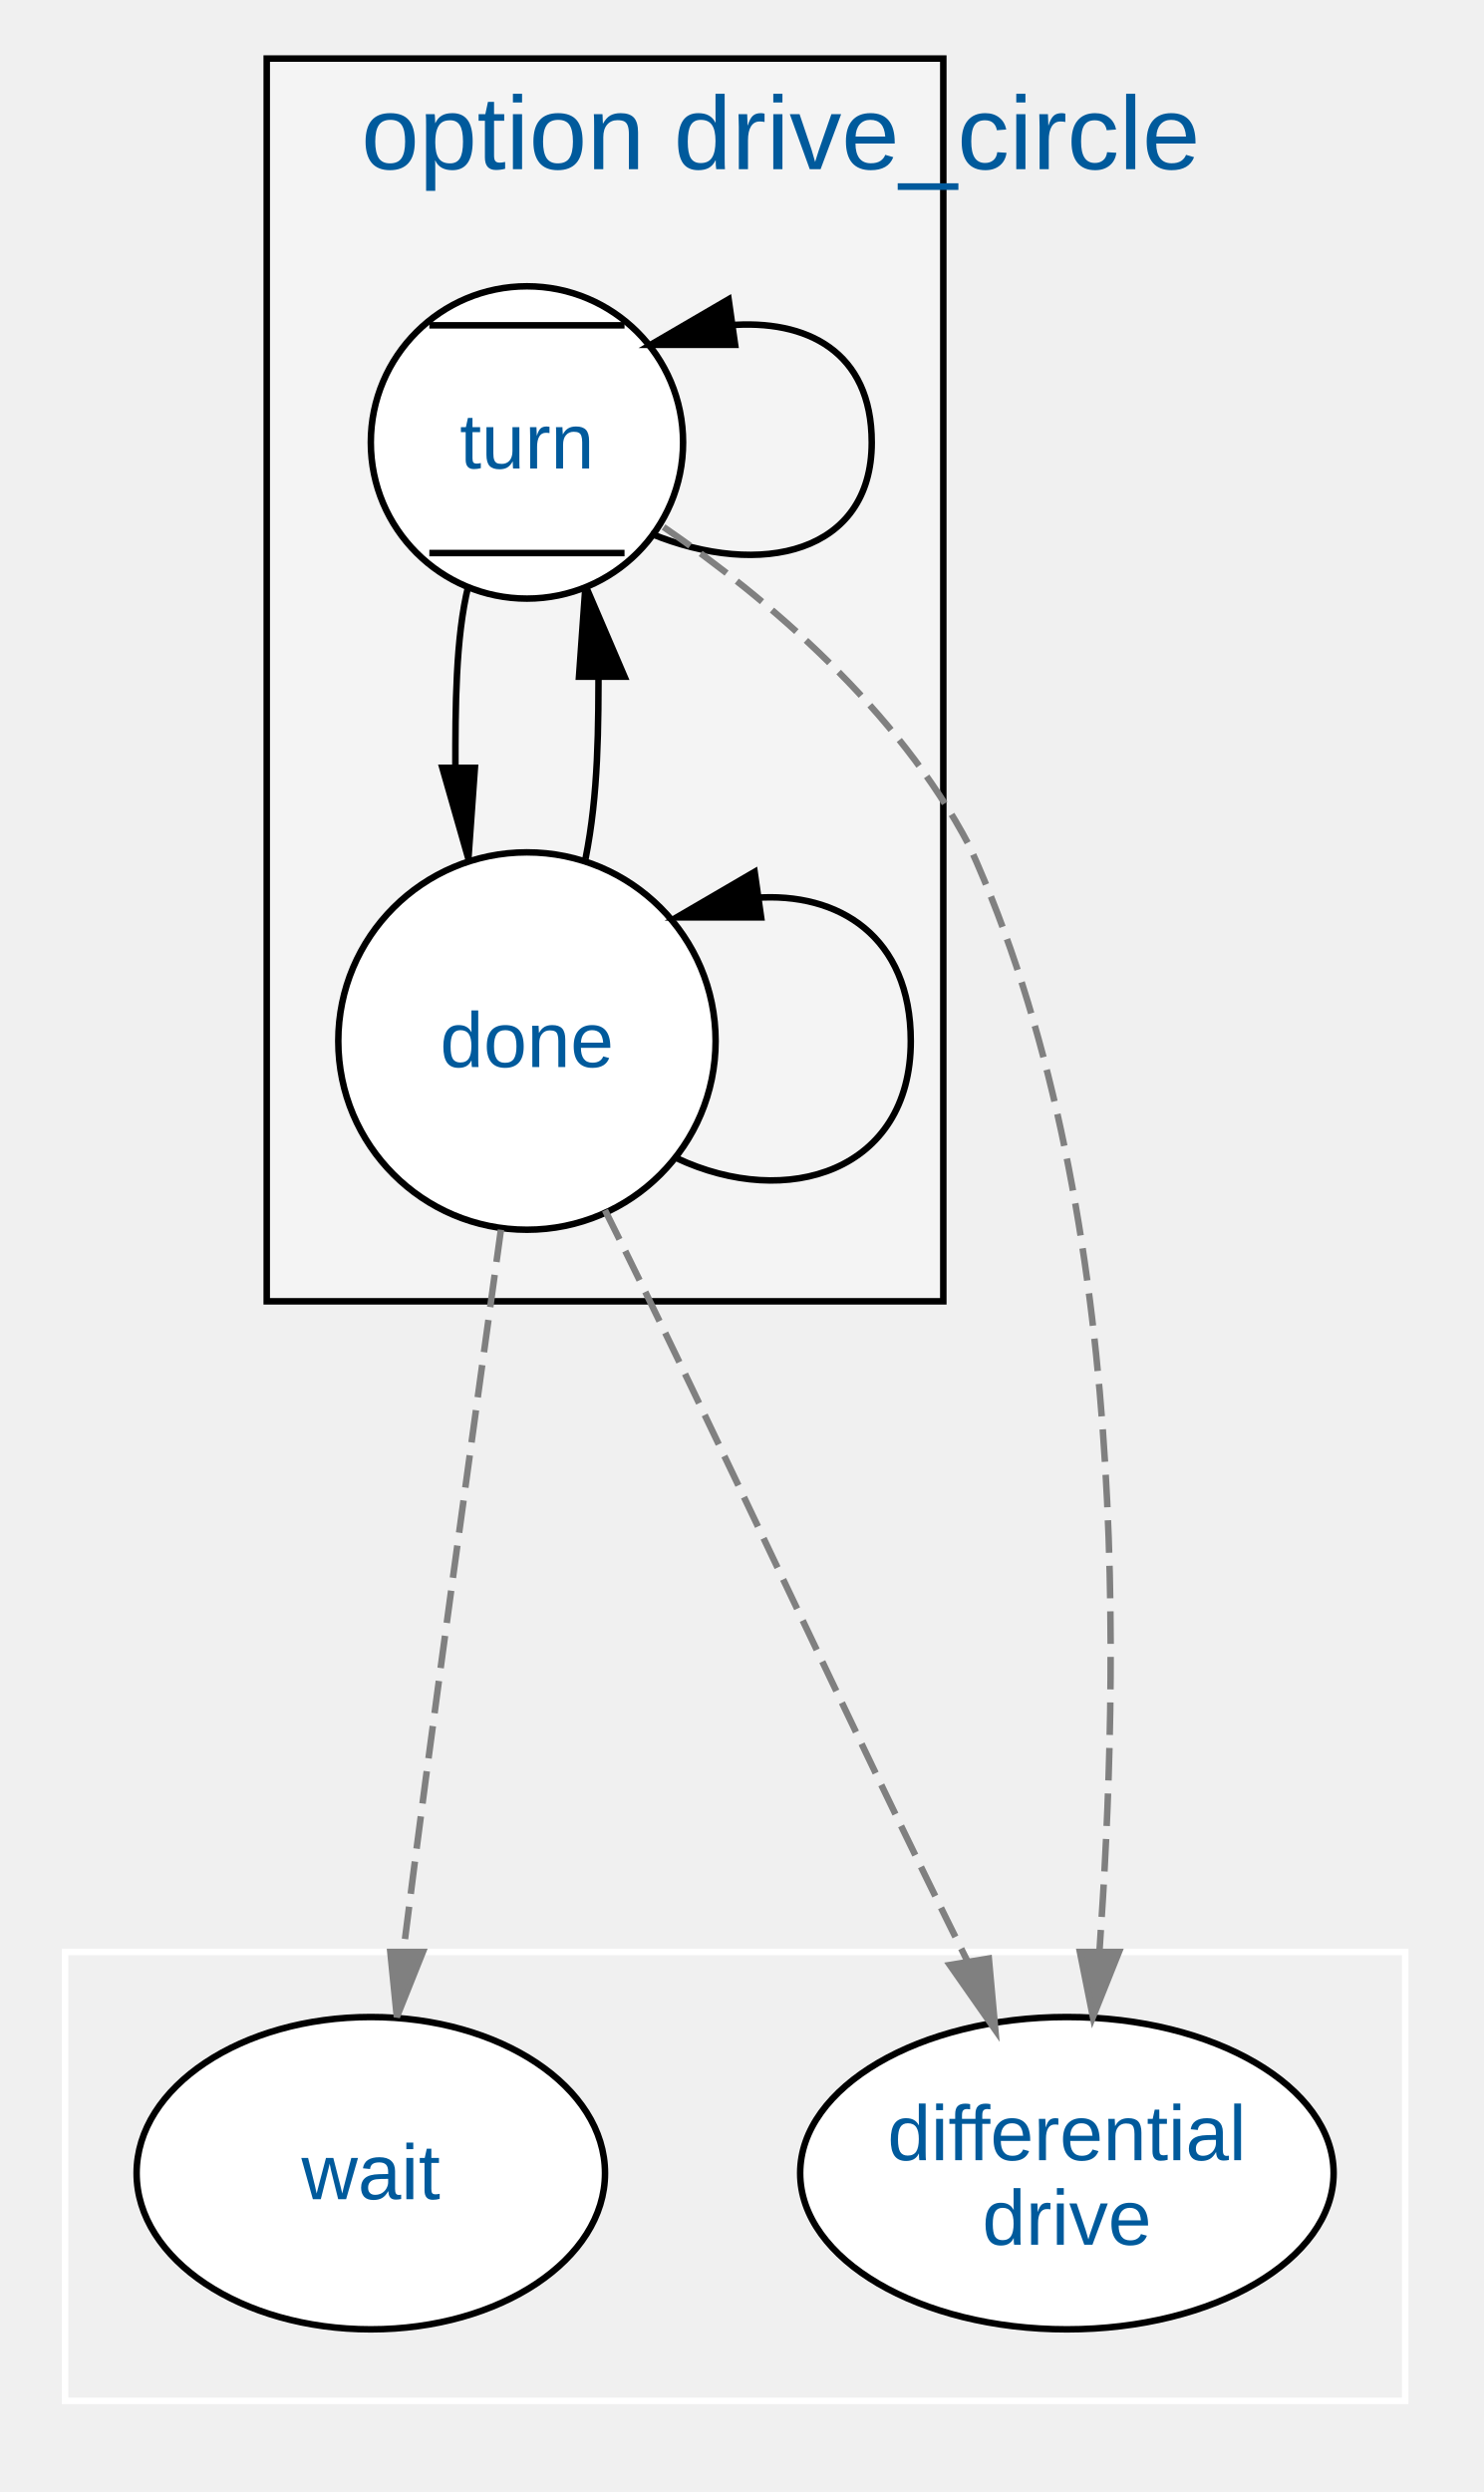
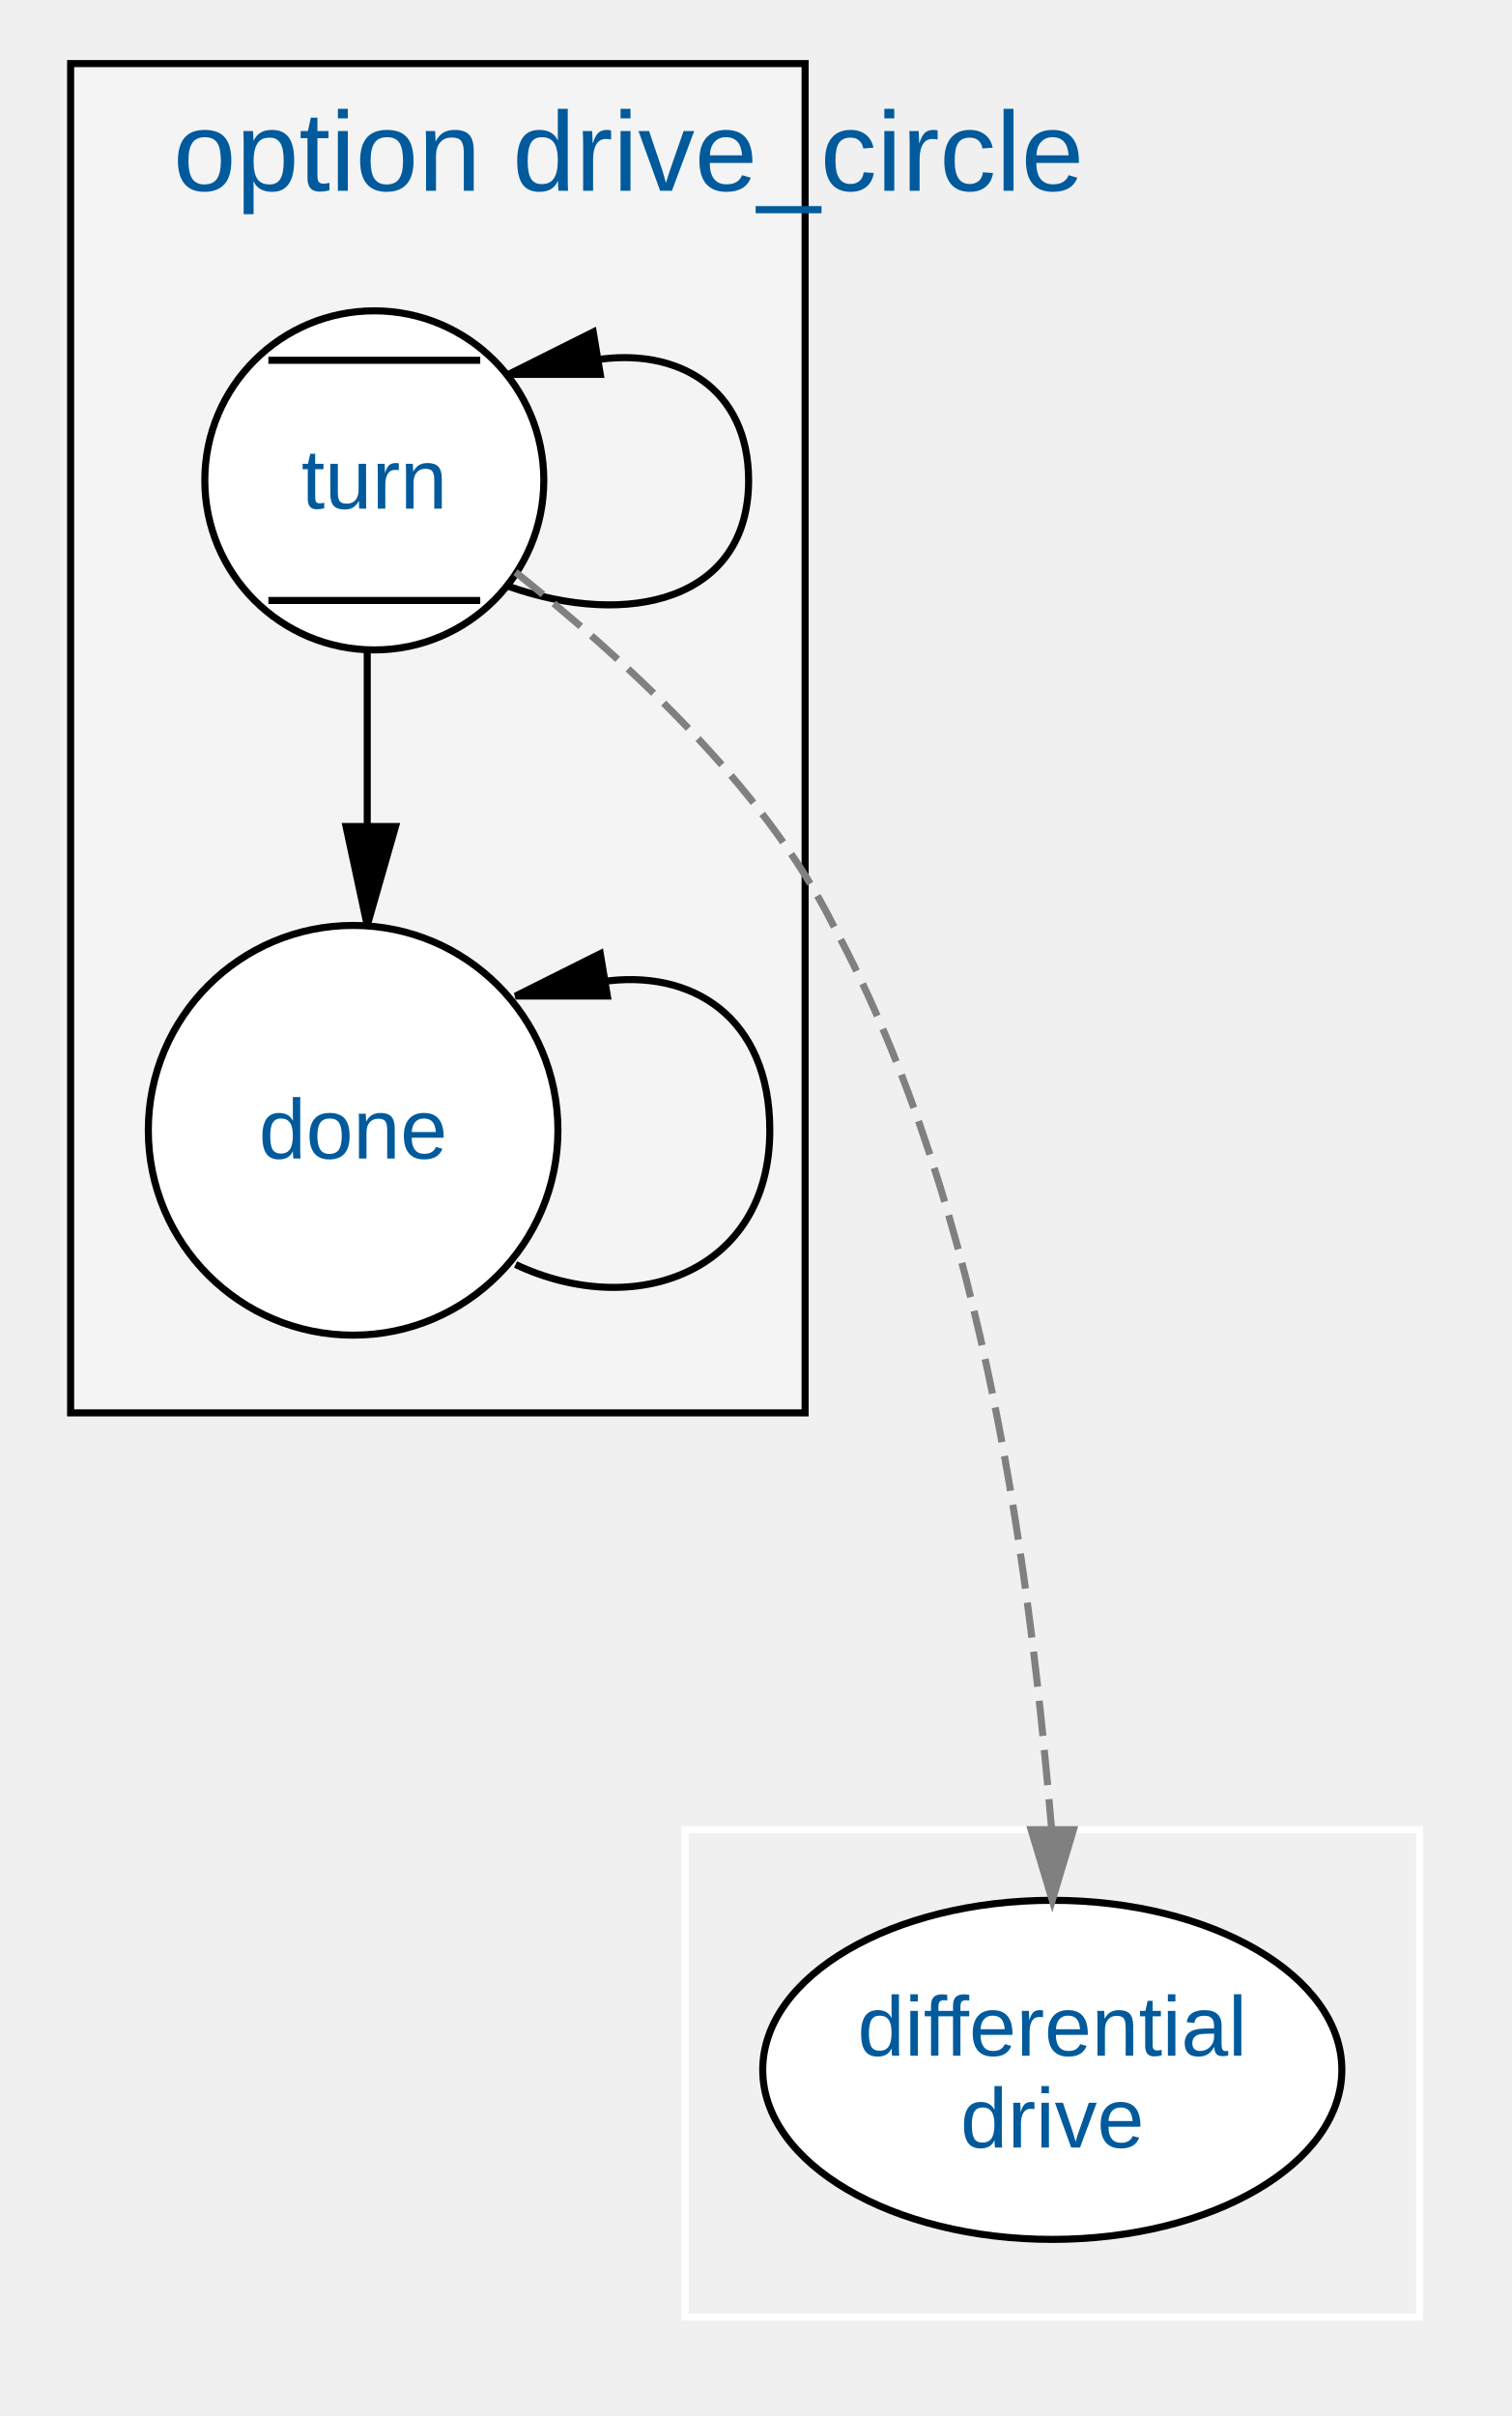
- <svg xmlns="http://www.w3.org/2000/svg" xmlns:xlink="http://www.w3.org/1999/xlink" width="228px" height="383px">
+ <svg xmlns="http://www.w3.org/2000/svg" xmlns:xlink="http://www.w3.org/1999/xlink" width="214px" height="342px">
  <g id="graph0" class="graph" style="font-family:Times-Roman;font-size:18.67;">
    <g id="graph2" class="cluster">
-       <polygon style="fill:#f4f4f4;stroke:black;" points="41,200 145,200 145,9 41,9 41,200" />
-       <text text-anchor="middle" x="120" y="26" style="font-family:Arial;font-size:16.00;fill:#005a9c;">option drive_circle</text>
+       <polygon style="fill:#f4f4f4;stroke:black;" points="10,200 114,200 114,9 10,9 10,200" />
+       <text text-anchor="middle" x="89" y="27" style="font-family:Arial;font-size:16.00;fill:#005a9c;">option drive_circle</text>
    </g>
    <g id="graph7" class="cluster">
-       <polygon style="fill:none;stroke:#ffffff;" points="10,369 216,369 216,300 10,300 10,369" />
+       <polygon style="fill:none;stroke:#ffffff;" points="97,328 201,328 201,259 97,259 97,328" />
    </g>
    <g id="node4" class="node">
      <a xlink:href="option.drive_circle.html#state_turn">
-         <ellipse cx="81" cy="68" rx="24" ry="24" style="fill:#ffffff;stroke:black;" />
-         <polyline style="fill:none;stroke:black;" points="96,50 66,50 " />
-         <polyline style="fill:none;stroke:black;" points="96,85 66,85 " />
-         <text text-anchor="middle" x="81" y="72" style="font-family:Arial;font-size:12.00;fill:#005a9c;">turn</text>
+         <ellipse cx="53" cy="68" rx="24" ry="24" style="fill:#ffffff;stroke:black;" />
+         <polyline style="fill:none;stroke:black;" points="68,51 38,51 " />
+         <polyline style="fill:none;stroke:black;" points="68,85 38,85 " />
+         <text text-anchor="middle" x="53" y="72" style="font-family:Arial;font-size:12.00;fill:#005a9c;">turn</text>
      </a>
    </g>
    <g id="edge7" class="edge">
-       <path style="fill:none;stroke:black;" d="M100,82C117,89 134,85 134,68 134,54 124,49 112,50" />
-       <polygon style="fill:black;stroke:black;" points="113,53 100,53 112,46 113,53" />
+       <path style="fill:none;stroke:black;" d="M72,83C89,89 106,85 106,68 106,55 96,49 84,51" />
+       <polygon style="fill:black;stroke:black;" points="85,53 72,53 84,47 85,53" />
    </g>
    <g id="node7" class="node">
      <a xlink:href="option.drive_circle.html#state_done">
-         <ellipse cx="81" cy="160" rx="29" ry="29" style="fill:#ffffff;stroke:black;" />
-         <text text-anchor="middle" x="81" y="164" style="font-family:Arial;font-size:12.00;fill:#005a9c;">done</text>
+         <ellipse cx="50" cy="160" rx="29" ry="29" style="fill:#ffffff;stroke:black;" />
+         <text text-anchor="middle" x="50" y="164" style="font-family:Arial;font-size:12.00;fill:#005a9c;">done</text>
      </a>
    </g>
    <g id="edge9" class="edge">
-       <path style="fill:none;stroke:black;" d="M72,90C70,98 70,109 70,118" />
-       <polygon style="fill:black;stroke:black;" points="73,118 72,132 68,118 73,118" />
+       <path style="fill:none;stroke:black;" d="M52,92C52,100 52,109 52,117" />
+       <polygon style="fill:black;stroke:black;" points="56,117 52,131 49,117 56,117" />
    </g>
-     <g id="node14" class="node">
+     <g id="node13" class="node">
      <a xlink:href="basic-behaviors.my_basic_behaviors.html#differential_drive">
-         <ellipse cx="164" cy="334" rx="41" ry="24" style="fill:#ffffff;stroke:black;" />
-         <text text-anchor="middle" x="164" y="332" style="font-family:Arial;font-size:12.00;fill:#005a9c;">differential</text>
-         <text text-anchor="middle" x="164" y="345" style="font-family:Arial;font-size:12.00;fill:#005a9c;">drive</text>
+         <ellipse cx="149" cy="293" rx="41" ry="24" style="fill:#ffffff;stroke:black;" />
+         <text text-anchor="middle" x="149" y="291" style="font-family:Arial;font-size:12.00;fill:#005a9c;">differential</text>
+         <text text-anchor="middle" x="149" y="304" style="font-family:Arial;font-size:12.00;fill:#005a9c;">drive</text>
      </a>
    </g>
-     <g id="edge18" class="edge">
-       <path style="fill:none;stroke:#808080;stroke-dasharray:5,2;" d="M102,81C118,92 138,109 149,130 174,185 172,257 169,300" />
-       <polygon style="fill:#808080;stroke:#808080;" points="172,300 168,310 166,300 172,300" />
-     </g>
-     <g id="edge13" class="edge">
-       <path style="fill:none;stroke:black;" d="M92,101C92,112 92,122 90,132" />
-       <polygon style="fill:black;stroke:black;" points="89,104 90,90 96,104 89,104" />
+     <g id="edge15" class="edge">
+       <path style="fill:none;stroke:#808080;stroke-dasharray:5,2;" d="M73,81C88,93 108,111 118,131 140,172 146,225 149,260" />
+       <polygon style="fill:#808080;stroke:#808080;" points="152,259 149,269 146,259 152,259" />
    </g>
    <g id="edge11" class="edge">
-       <path style="fill:none;stroke:black;" d="M104,178C121,186 140,180 140,160 140,144 129,137 116,138" />
-       <polygon style="fill:black;stroke:black;" points="117,141 104,141 116,134 117,141" />
-     </g>
-     <g id="edge20" class="edge">
-       <path style="fill:none;stroke:#808080;stroke-dasharray:5,2;" d="M93,186C109,218 132,268 149,302" />
-       <polygon style="fill:#808080;stroke:#808080;" points="152,301 153,312 146,302 152,301" />
-     </g>
-     <g id="node16" class="node">
-       <a xlink:href="basic-behaviors.my_basic_behaviors.html#wait">
-         <ellipse cx="57" cy="334" rx="36" ry="24" style="fill:#ffffff;stroke:black;" />
-         <text text-anchor="middle" x="57" y="338" style="font-family:Arial;font-size:12.00;fill:#005a9c;">wait</text>
-       </a>
-     </g>
-     <g id="edge22" class="edge">
-       <path style="fill:none;stroke:#808080;stroke-dasharray:5,2;" d="M77,189C73,218 66,268 62,300" />
-       <polygon style="fill:#808080;stroke:#808080;" points="65,300 61,310 60,300 65,300" />
+       <path style="fill:none;stroke:black;" d="M73,179C90,187 109,180 109,160 109,144 98,137 85,139" />
+       <polygon style="fill:black;stroke:black;" points="86,141 73,141 85,135 86,141" />
    </g>
  </g>
</svg>
